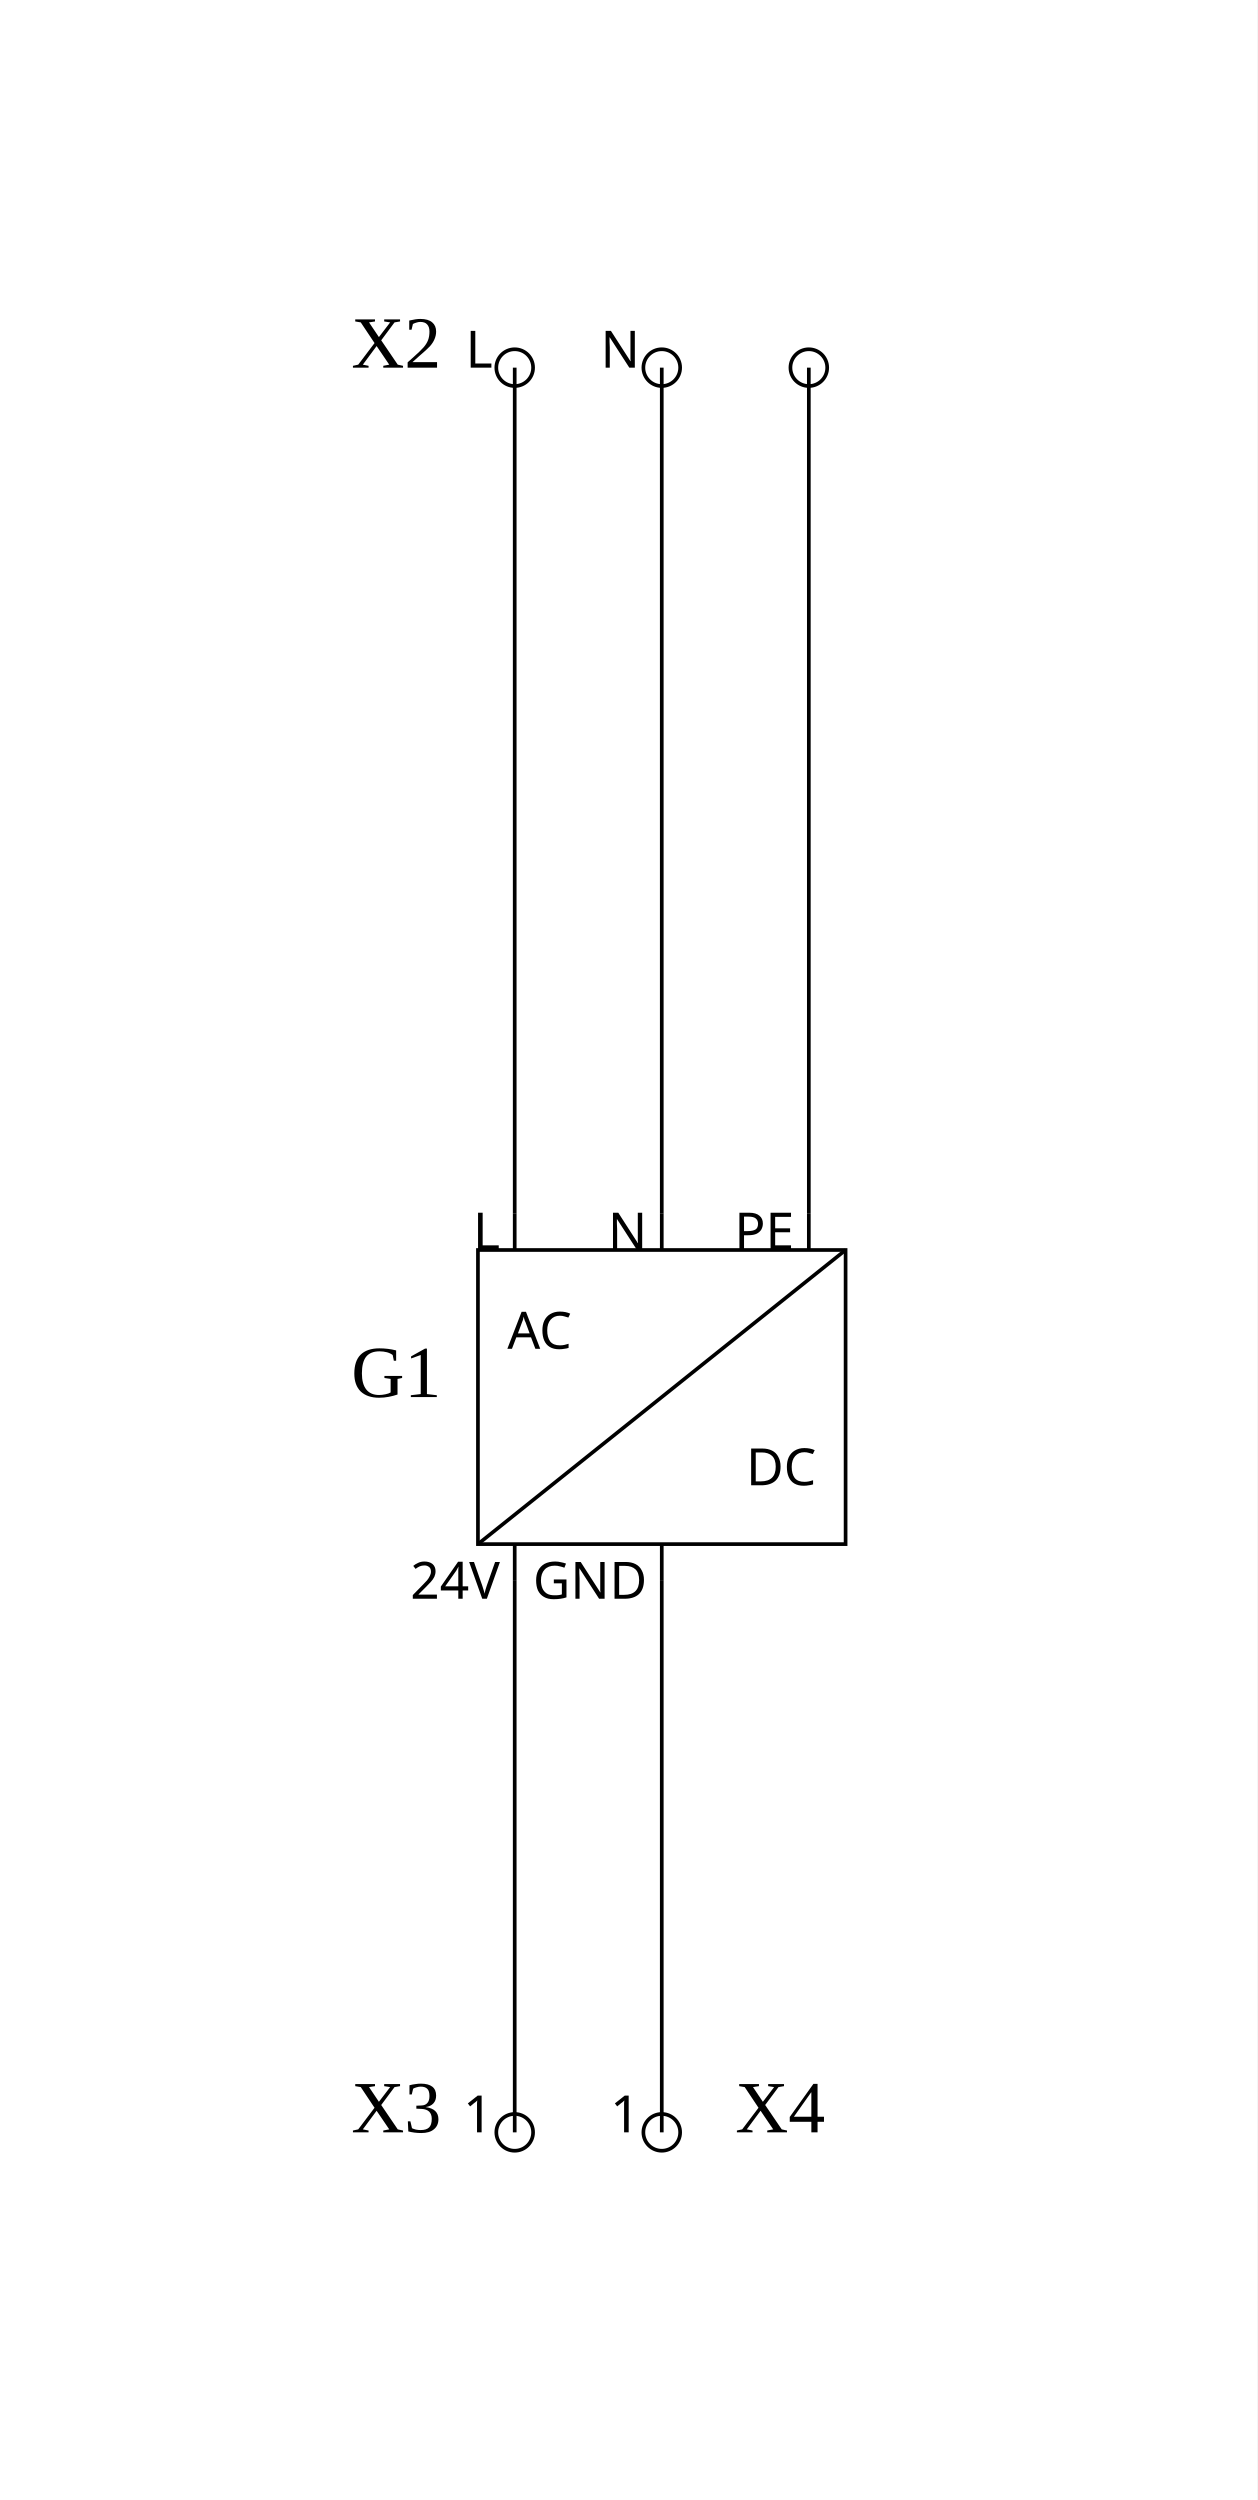
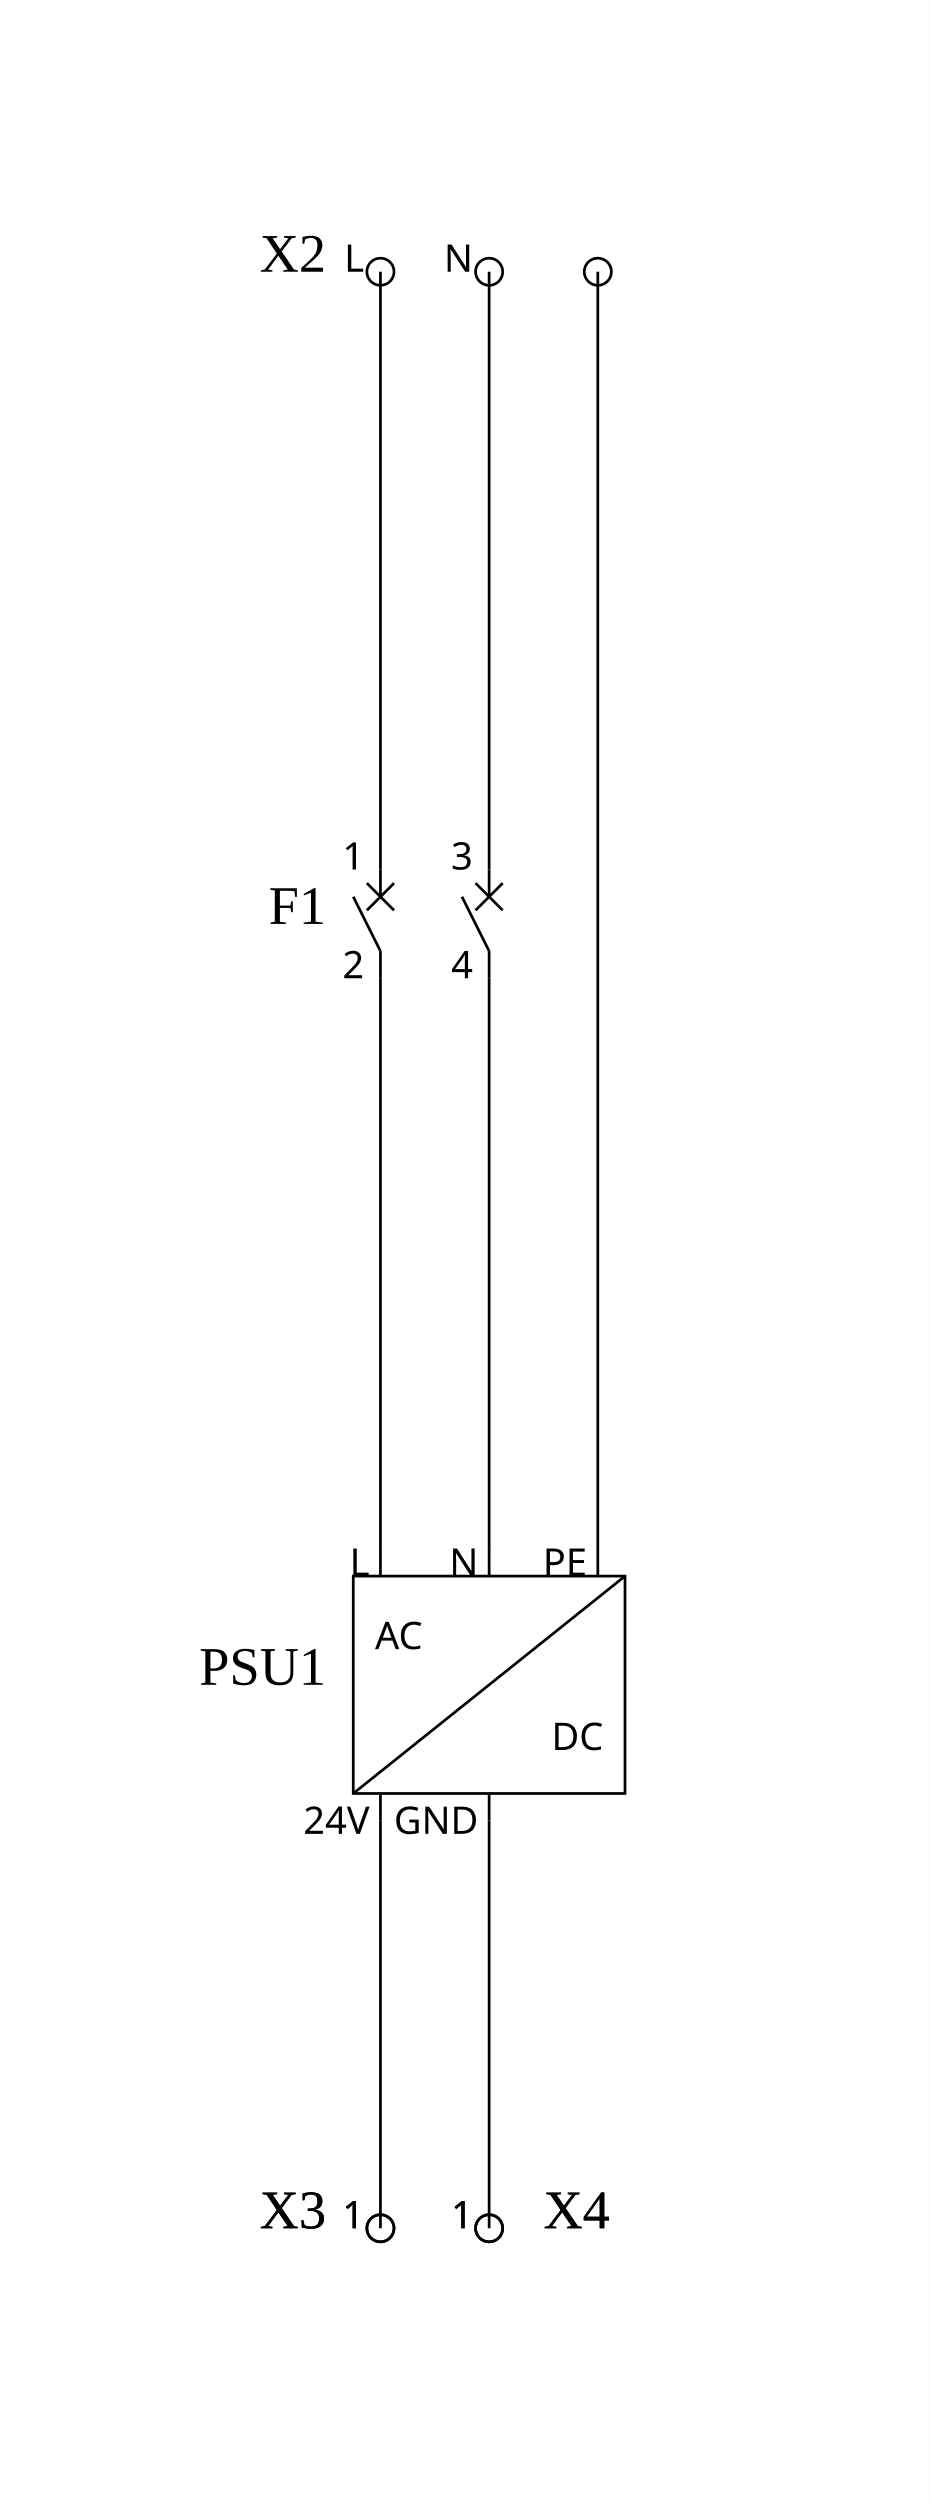
- <svg xmlns="http://www.w3.org/2000/svg" width="85.5mm" height="170.0mm" viewBox="-35.0 -25 85.5 170.0">
-   <rect x="-35.0" y="-25" width="85.5" height="170.0" fill="white" />
+ <svg xmlns="http://www.w3.org/2000/svg" width="85.5mm" height="230.0mm" viewBox="-35.0 -25 85.5 230.0">
+   <rect x="-35.0" y="-25" width="85.5" height="230.0" fill="white" />
  <g>
    <g class="symbol">
      <circle cx="0.0" cy="0" r="1.25" style="stroke:black;stroke-width:0.25;fill:none" />
      <text x="-5.0" y="0" text-anchor="end" dominant-baseline="auto" font-size="5.0" style="stroke:none;stroke-width:1.0;fill:black;font-family:Times New Roman">X2</text>
      <text x="-1.5" y="0.0" text-anchor="end" dominant-baseline="auto" font-size="3.5" style="stroke:none;stroke-width:1.0;fill:black;font-family:sans-serif">L</text>
      <circle cx="10.0" cy="0" r="1.25" style="stroke:black;stroke-width:0.25;fill:none" />
      <text x="8.5" y="0.0" text-anchor="end" dominant-baseline="auto" font-size="3.5" style="stroke:none;stroke-width:1.0;fill:black;font-family:sans-serif">N</text>
      <circle cx="20.0" cy="0" r="1.25" style="stroke:black;stroke-width:0.25;fill:none" />
    </g>
    <g class="symbol">
-       <polygon points="-2.5,60.0 22.5,60.0 22.5,80.0 -2.5,80.0" style="stroke:black;stroke-width:0.25;fill:none" />
-       <line x1="0.0" y1="60.0" x2="0.0" y2="57.5" style="stroke:black;stroke-width:0.25;fill:none" />
-       <text x="-1.0" y="58.75" text-anchor="end" dominant-baseline="middle" font-size="3.5" style="stroke:none;stroke-width:1.0;fill:black;font-family:sans-serif">L</text>
-       <line x1="10.0" y1="60.0" x2="10.0" y2="57.5" style="stroke:black;stroke-width:0.25;fill:none" />
-       <text x="9.0" y="58.75" text-anchor="end" dominant-baseline="middle" font-size="3.5" style="stroke:none;stroke-width:1.0;fill:black;font-family:sans-serif">N</text>
-       <line x1="20.0" y1="60.0" x2="20.0" y2="57.5" style="stroke:black;stroke-width:0.25;fill:none" />
-       <text x="19.0" y="58.75" text-anchor="end" dominant-baseline="middle" font-size="3.5" style="stroke:none;stroke-width:1.0;fill:black;font-family:sans-serif">PE</text>
-       <line x1="0.0" y1="80.0" x2="0.0" y2="82.5" style="stroke:black;stroke-width:0.25;fill:none" />
-       <text x="-1.0" y="82.5" text-anchor="end" dominant-baseline="middle" font-size="3.5" style="stroke:none;stroke-width:1.0;fill:black;font-family:sans-serif">24V</text>
-       <line x1="10.0" y1="80.0" x2="10.0" y2="82.5" style="stroke:black;stroke-width:0.25;fill:none" />
-       <text x="9.0" y="82.5" text-anchor="end" dominant-baseline="middle" font-size="3.5" style="stroke:none;stroke-width:1.0;fill:black;font-family:sans-serif">GND</text>
-       <text x="-5.0" y="70.0" text-anchor="end" dominant-baseline="auto" font-size="5.0" style="stroke:none;stroke-width:1.0;fill:black;font-family:Times New Roman">G1</text>
-       <line x1="-2.5" y1="80.0" x2="22.5" y2="60.0" style="stroke:black;stroke-width:0.25;fill:none" />
-       <text x="-0.5" y="64.0" text-anchor="start" dominant-baseline="hanging" font-size="3.5" style="stroke:none;stroke-width:1.0;fill:black;font-family:sans-serif">AC</text>
-       <text x="20.5" y="76.0" text-anchor="end" dominant-baseline="baseline" font-size="3.5" style="stroke:none;stroke-width:1.0;fill:black;font-family:sans-serif">DC</text>
+       <line x1="0.0" y1="55.0" x2="0.0" y2="57.5" style="stroke:black;stroke-width:0.25;fill:none" />
+       <line x1="0.0" y1="62.5" x2="0.0" y2="65.0" style="stroke:black;stroke-width:0.25;fill:none" />
+       <line x1="0.0" y1="62.5" x2="-2.5" y2="57.5" style="stroke:black;stroke-width:0.25;fill:none" />
+       <line x1="-1.25" y1="56.25" x2="1.25" y2="58.75" style="stroke:black;stroke-width:0.25;fill:none" />
+       <line x1="-1.25" y1="58.75" x2="1.25" y2="56.25" style="stroke:black;stroke-width:0.25;fill:none" />
+       <text x="-5.0" y="60.0" text-anchor="end" dominant-baseline="auto" font-size="5.0" style="stroke:none;stroke-width:1.0;fill:black;font-family:Times New Roman">F1</text>
+       <text x="-1.5" y="55.0" text-anchor="end" dominant-baseline="auto" font-size="3.5" style="stroke:none;stroke-width:1.0;fill:black;font-family:sans-serif">1</text>
+       <text x="-1.5" y="65.0" text-anchor="end" dominant-baseline="auto" font-size="3.5" style="stroke:none;stroke-width:1.0;fill:black;font-family:sans-serif">2</text>
+       <line x1="10.0" y1="55.0" x2="10.0" y2="57.5" style="stroke:black;stroke-width:0.25;fill:none" />
+       <line x1="10.0" y1="62.5" x2="10.0" y2="65.0" style="stroke:black;stroke-width:0.25;fill:none" />
+       <line x1="10.0" y1="62.5" x2="7.5" y2="57.5" style="stroke:black;stroke-width:0.25;fill:none" />
+       <line x1="8.75" y1="56.25" x2="11.25" y2="58.75" style="stroke:black;stroke-width:0.25;fill:none" />
+       <line x1="8.75" y1="58.75" x2="11.25" y2="56.25" style="stroke:black;stroke-width:0.25;fill:none" />
+       <text x="8.5" y="55.0" text-anchor="end" dominant-baseline="auto" font-size="3.5" style="stroke:none;stroke-width:1.0;fill:black;font-family:sans-serif">3</text>
+       <text x="8.5" y="65.0" text-anchor="end" dominant-baseline="auto" font-size="3.5" style="stroke:none;stroke-width:1.0;fill:black;font-family:sans-serif">4</text>
    </g>
    <g class="symbol">
-       <circle cx="0.0" cy="120.0" r="1.25" style="stroke:black;stroke-width:0.25;fill:none" />
-       <text x="-5.0" y="120.0" text-anchor="end" dominant-baseline="auto" font-size="5.0" style="stroke:none;stroke-width:1.0;fill:black;font-family:Times New Roman">X3</text>
-       <text x="-1.5" y="120.0" text-anchor="end" dominant-baseline="auto" font-size="3.5" style="stroke:none;stroke-width:1.0;fill:black;font-family:sans-serif">1</text>
+       <polygon points="-2.5,120.0 22.5,120.0 22.5,140.0 -2.5,140.0" style="stroke:black;stroke-width:0.25;fill:none" />
+       <line x1="0.0" y1="120.0" x2="0.0" y2="117.5" style="stroke:black;stroke-width:0.25;fill:none" />
+       <text x="-1.0" y="118.75" text-anchor="end" dominant-baseline="middle" font-size="3.5" style="stroke:none;stroke-width:1.0;fill:black;font-family:sans-serif">L</text>
+       <line x1="10.0" y1="120.0" x2="10.0" y2="117.5" style="stroke:black;stroke-width:0.25;fill:none" />
+       <text x="9.0" y="118.75" text-anchor="end" dominant-baseline="middle" font-size="3.5" style="stroke:none;stroke-width:1.0;fill:black;font-family:sans-serif">N</text>
+       <line x1="20.0" y1="120.0" x2="20.0" y2="117.5" style="stroke:black;stroke-width:0.25;fill:none" />
+       <text x="19.0" y="118.75" text-anchor="end" dominant-baseline="middle" font-size="3.5" style="stroke:none;stroke-width:1.0;fill:black;font-family:sans-serif">PE</text>
+       <line x1="0.0" y1="140.0" x2="0.0" y2="142.5" style="stroke:black;stroke-width:0.25;fill:none" />
+       <text x="-1.0" y="142.5" text-anchor="end" dominant-baseline="middle" font-size="3.5" style="stroke:none;stroke-width:1.0;fill:black;font-family:sans-serif">24V</text>
+       <line x1="10.0" y1="140.0" x2="10.0" y2="142.5" style="stroke:black;stroke-width:0.25;fill:none" />
+       <text x="9.0" y="142.5" text-anchor="end" dominant-baseline="middle" font-size="3.5" style="stroke:none;stroke-width:1.0;fill:black;font-family:sans-serif">GND</text>
+       <text x="-5.0" y="130.0" text-anchor="end" dominant-baseline="auto" font-size="5.0" style="stroke:none;stroke-width:1.0;fill:black;font-family:Times New Roman">PSU1</text>
+       <line x1="-2.5" y1="140.0" x2="22.5" y2="120.0" style="stroke:black;stroke-width:0.25;fill:none" />
+       <text x="-0.5" y="124.0" text-anchor="start" dominant-baseline="hanging" font-size="3.5" style="stroke:none;stroke-width:1.0;fill:black;font-family:sans-serif">AC</text>
+       <text x="20.5" y="136.0" text-anchor="end" dominant-baseline="baseline" font-size="3.5" style="stroke:none;stroke-width:1.0;fill:black;font-family:sans-serif">DC</text>
    </g>
    <g class="symbol">
-       <circle cx="10.0" cy="120.0" r="1.25" style="stroke:black;stroke-width:0.25;fill:none" />
-       <text x="15.0" y="120.0" text-anchor="start" dominant-baseline="auto" font-size="5.0" style="stroke:none;stroke-width:1.0;fill:black;font-family:Times New Roman">X4</text>
-       <text x="8.5" y="120.0" text-anchor="end" dominant-baseline="auto" font-size="3.5" style="stroke:none;stroke-width:1.0;fill:black;font-family:sans-serif">1</text>
+       <circle cx="0.0" cy="180.0" r="1.25" style="stroke:black;stroke-width:0.25;fill:none" />
+       <text x="-5.0" y="180.0" text-anchor="end" dominant-baseline="auto" font-size="5.0" style="stroke:none;stroke-width:1.0;fill:black;font-family:Times New Roman">X3</text>
+       <text x="-1.5" y="180.0" text-anchor="end" dominant-baseline="auto" font-size="3.5" style="stroke:none;stroke-width:1.0;fill:black;font-family:sans-serif">1</text>
    </g>
-     <line x1="0.0" y1="0" x2="0.0" y2="57.5" style="stroke:black;stroke-width:0.25;fill:none" />
-     <line x1="10.0" y1="0" x2="10.0" y2="57.5" style="stroke:black;stroke-width:0.25;fill:none" />
-     <line x1="20.0" y1="0" x2="20.0" y2="57.5" style="stroke:black;stroke-width:0.25;fill:none" />
-     <line x1="0.0" y1="82.5" x2="0.0" y2="120.0" style="stroke:black;stroke-width:0.25;fill:none" />
-     <line x1="10.0" y1="82.5" x2="10.0" y2="120.0" style="stroke:black;stroke-width:0.25;fill:none" />
+     <g class="symbol">
+       <circle cx="10.0" cy="180.0" r="1.25" style="stroke:black;stroke-width:0.25;fill:none" />
+       <text x="15.0" y="180.0" text-anchor="start" dominant-baseline="auto" font-size="5.0" style="stroke:none;stroke-width:1.0;fill:black;font-family:Times New Roman">X4</text>
+       <text x="8.5" y="180.0" text-anchor="end" dominant-baseline="auto" font-size="3.5" style="stroke:none;stroke-width:1.0;fill:black;font-family:sans-serif">1</text>
+     </g>
+     <g class="symbol">
+       <circle cx="0.0" cy="180.0" r="1.25" style="stroke:black;stroke-width:0.25;fill:none" />
+       <text x="-5.0" y="180.0" text-anchor="end" dominant-baseline="auto" font-size="5.0" style="stroke:none;stroke-width:1.0;fill:black;font-family:Times New Roman">X3</text>
+       <text x="-1.5" y="180.0" text-anchor="end" dominant-baseline="auto" font-size="3.5" style="stroke:none;stroke-width:1.0;fill:black;font-family:sans-serif">1</text>
+     </g>
+     <g class="symbol">
+       <circle cx="10.0" cy="180.0" r="1.25" style="stroke:black;stroke-width:0.25;fill:none" />
+       <text x="15.0" y="180.0" text-anchor="start" dominant-baseline="auto" font-size="5.0" style="stroke:none;stroke-width:1.0;fill:black;font-family:Times New Roman">X4</text>
+       <text x="8.5" y="180.0" text-anchor="end" dominant-baseline="auto" font-size="3.5" style="stroke:none;stroke-width:1.0;fill:black;font-family:sans-serif">1</text>
+     </g>
+     <line x1="0.0" y1="0" x2="0.0" y2="55.0" style="stroke:black;stroke-width:0.25;fill:none" />
+     <line x1="10.0" y1="0" x2="10.0" y2="55.0" style="stroke:black;stroke-width:0.25;fill:none" />
+     <line x1="20.0" y1="0" x2="20.0" y2="117.5" style="stroke:black;stroke-width:0.25;fill:none" />
+     <line x1="0.0" y1="65.0" x2="0.0" y2="117.5" style="stroke:black;stroke-width:0.25;fill:none" />
+     <line x1="10.0" y1="65.0" x2="10.0" y2="117.5" style="stroke:black;stroke-width:0.25;fill:none" />
+     <line x1="0.0" y1="142.5" x2="0.0" y2="180.0" style="stroke:black;stroke-width:0.25;fill:none" />
+     <line x1="10.0" y1="142.5" x2="10.0" y2="180.0" style="stroke:black;stroke-width:0.25;fill:none" />
  </g>
</svg>
